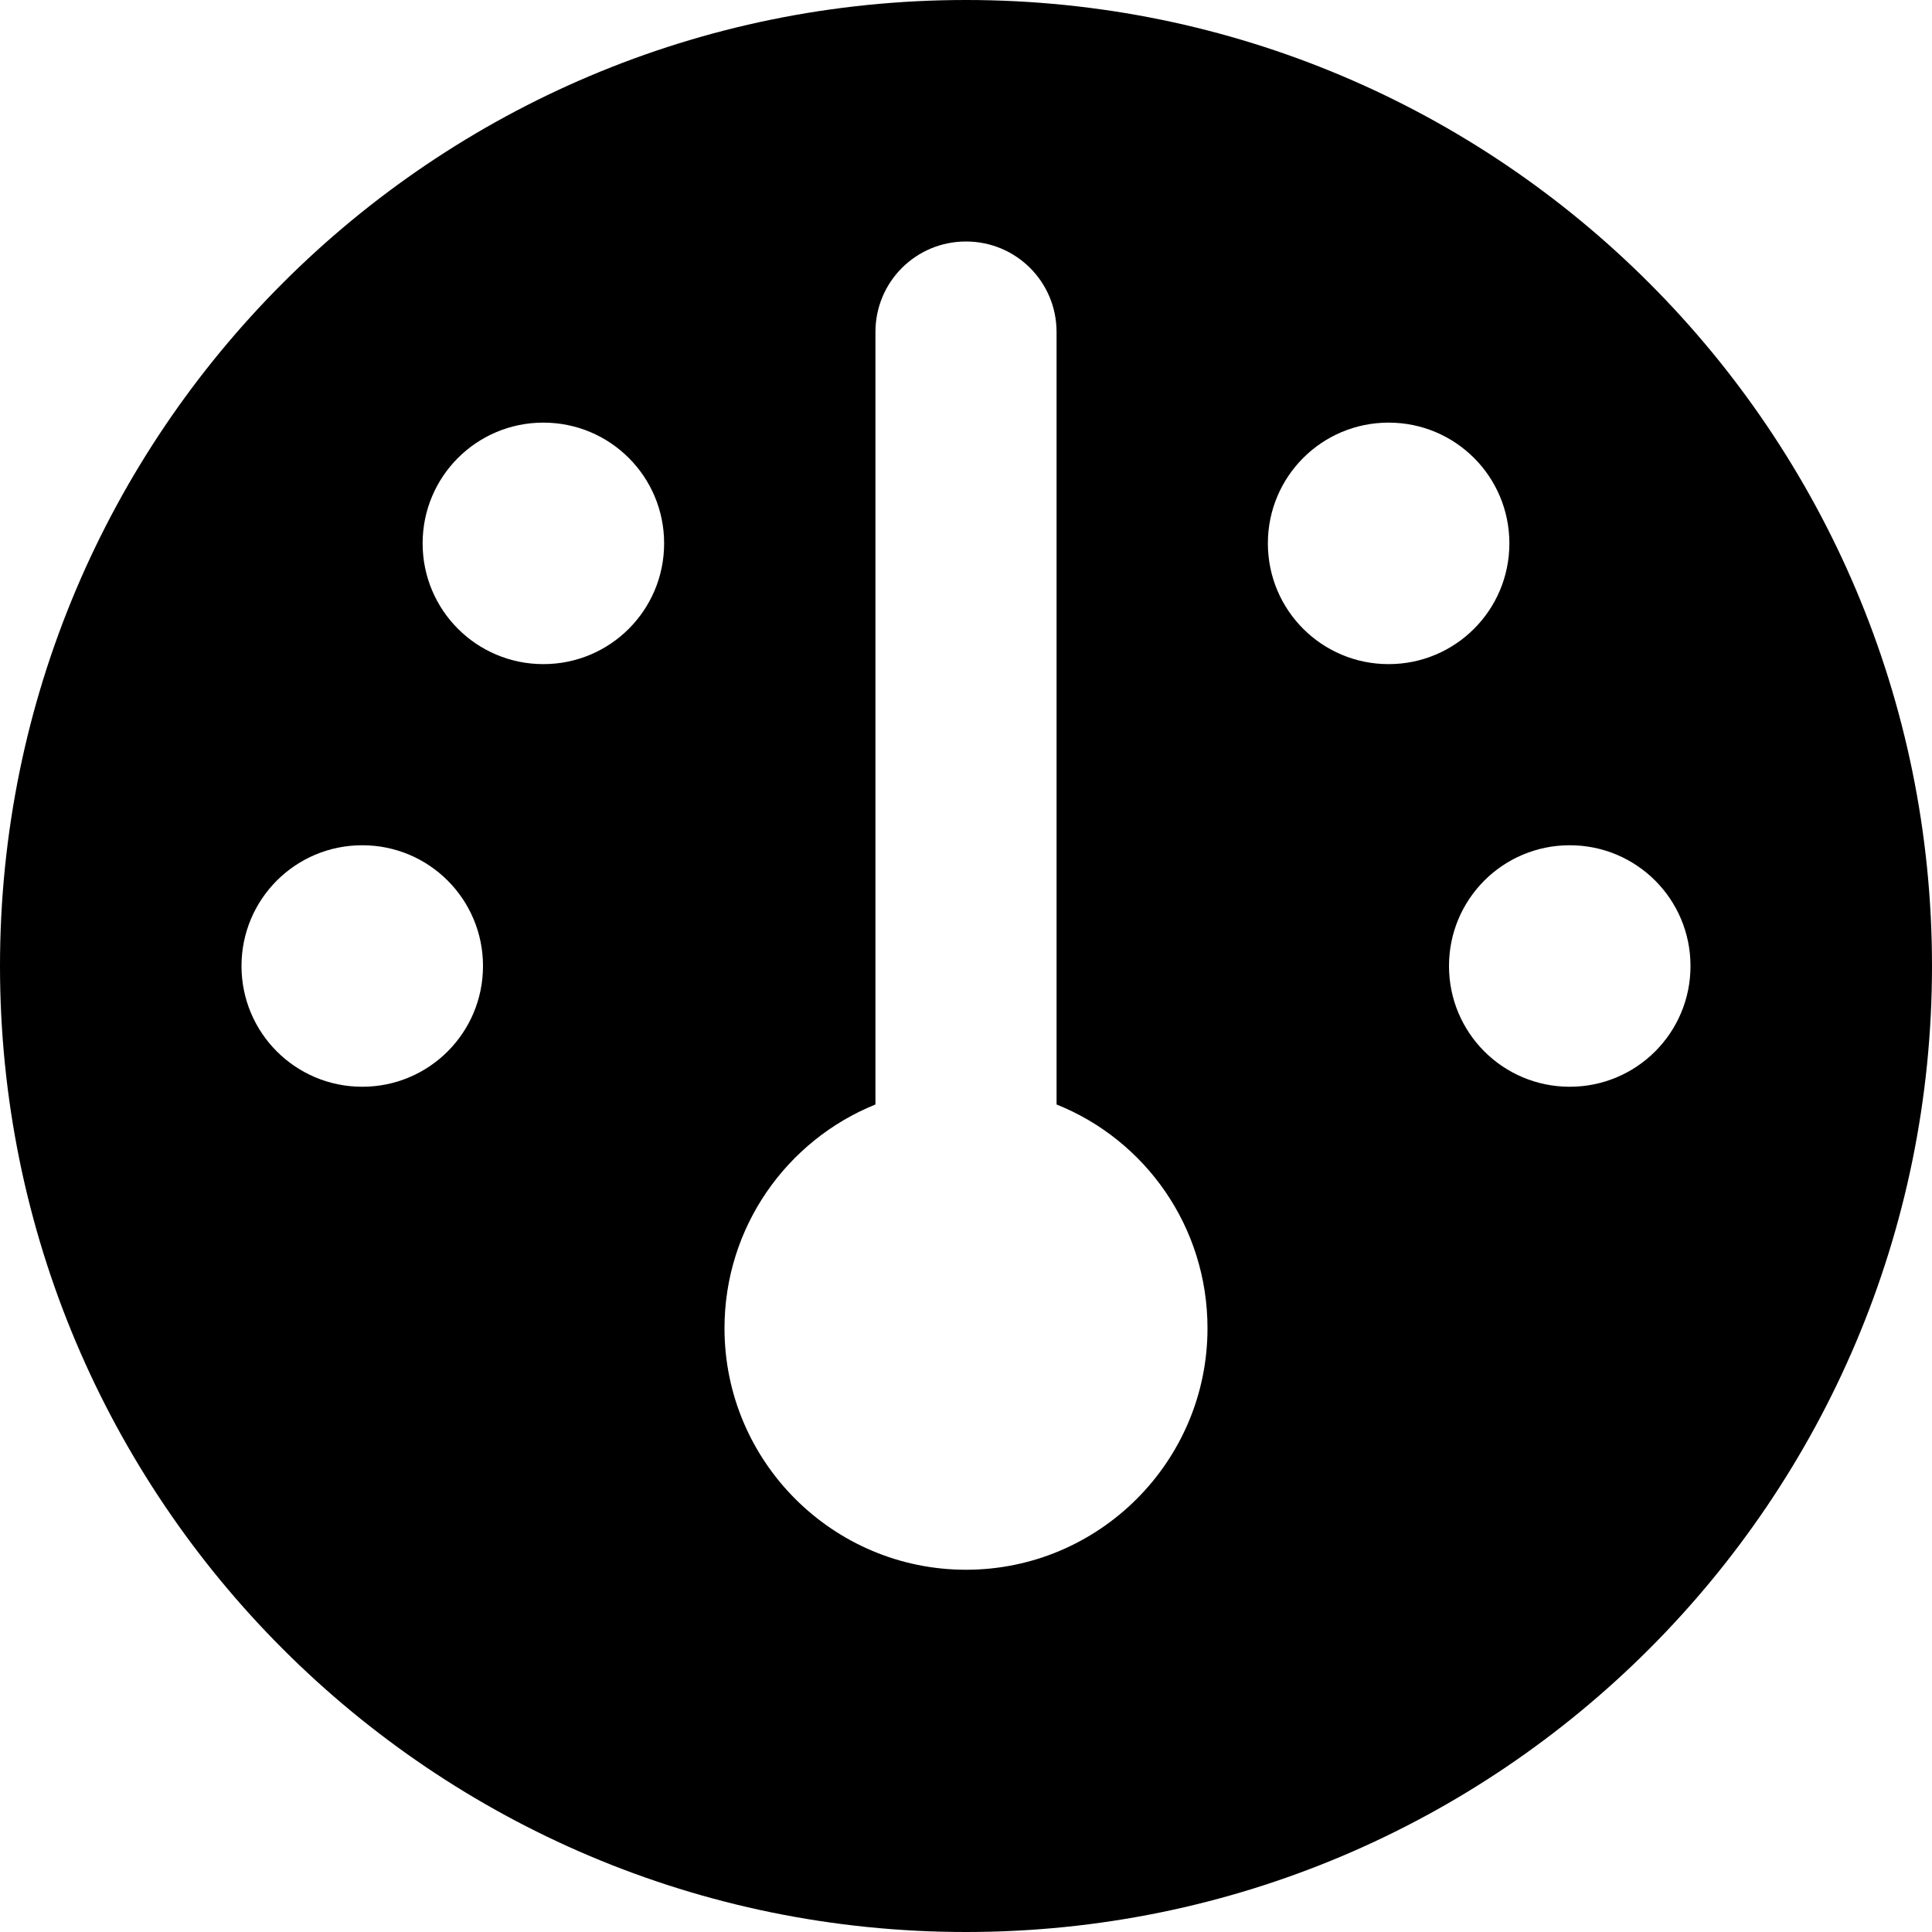
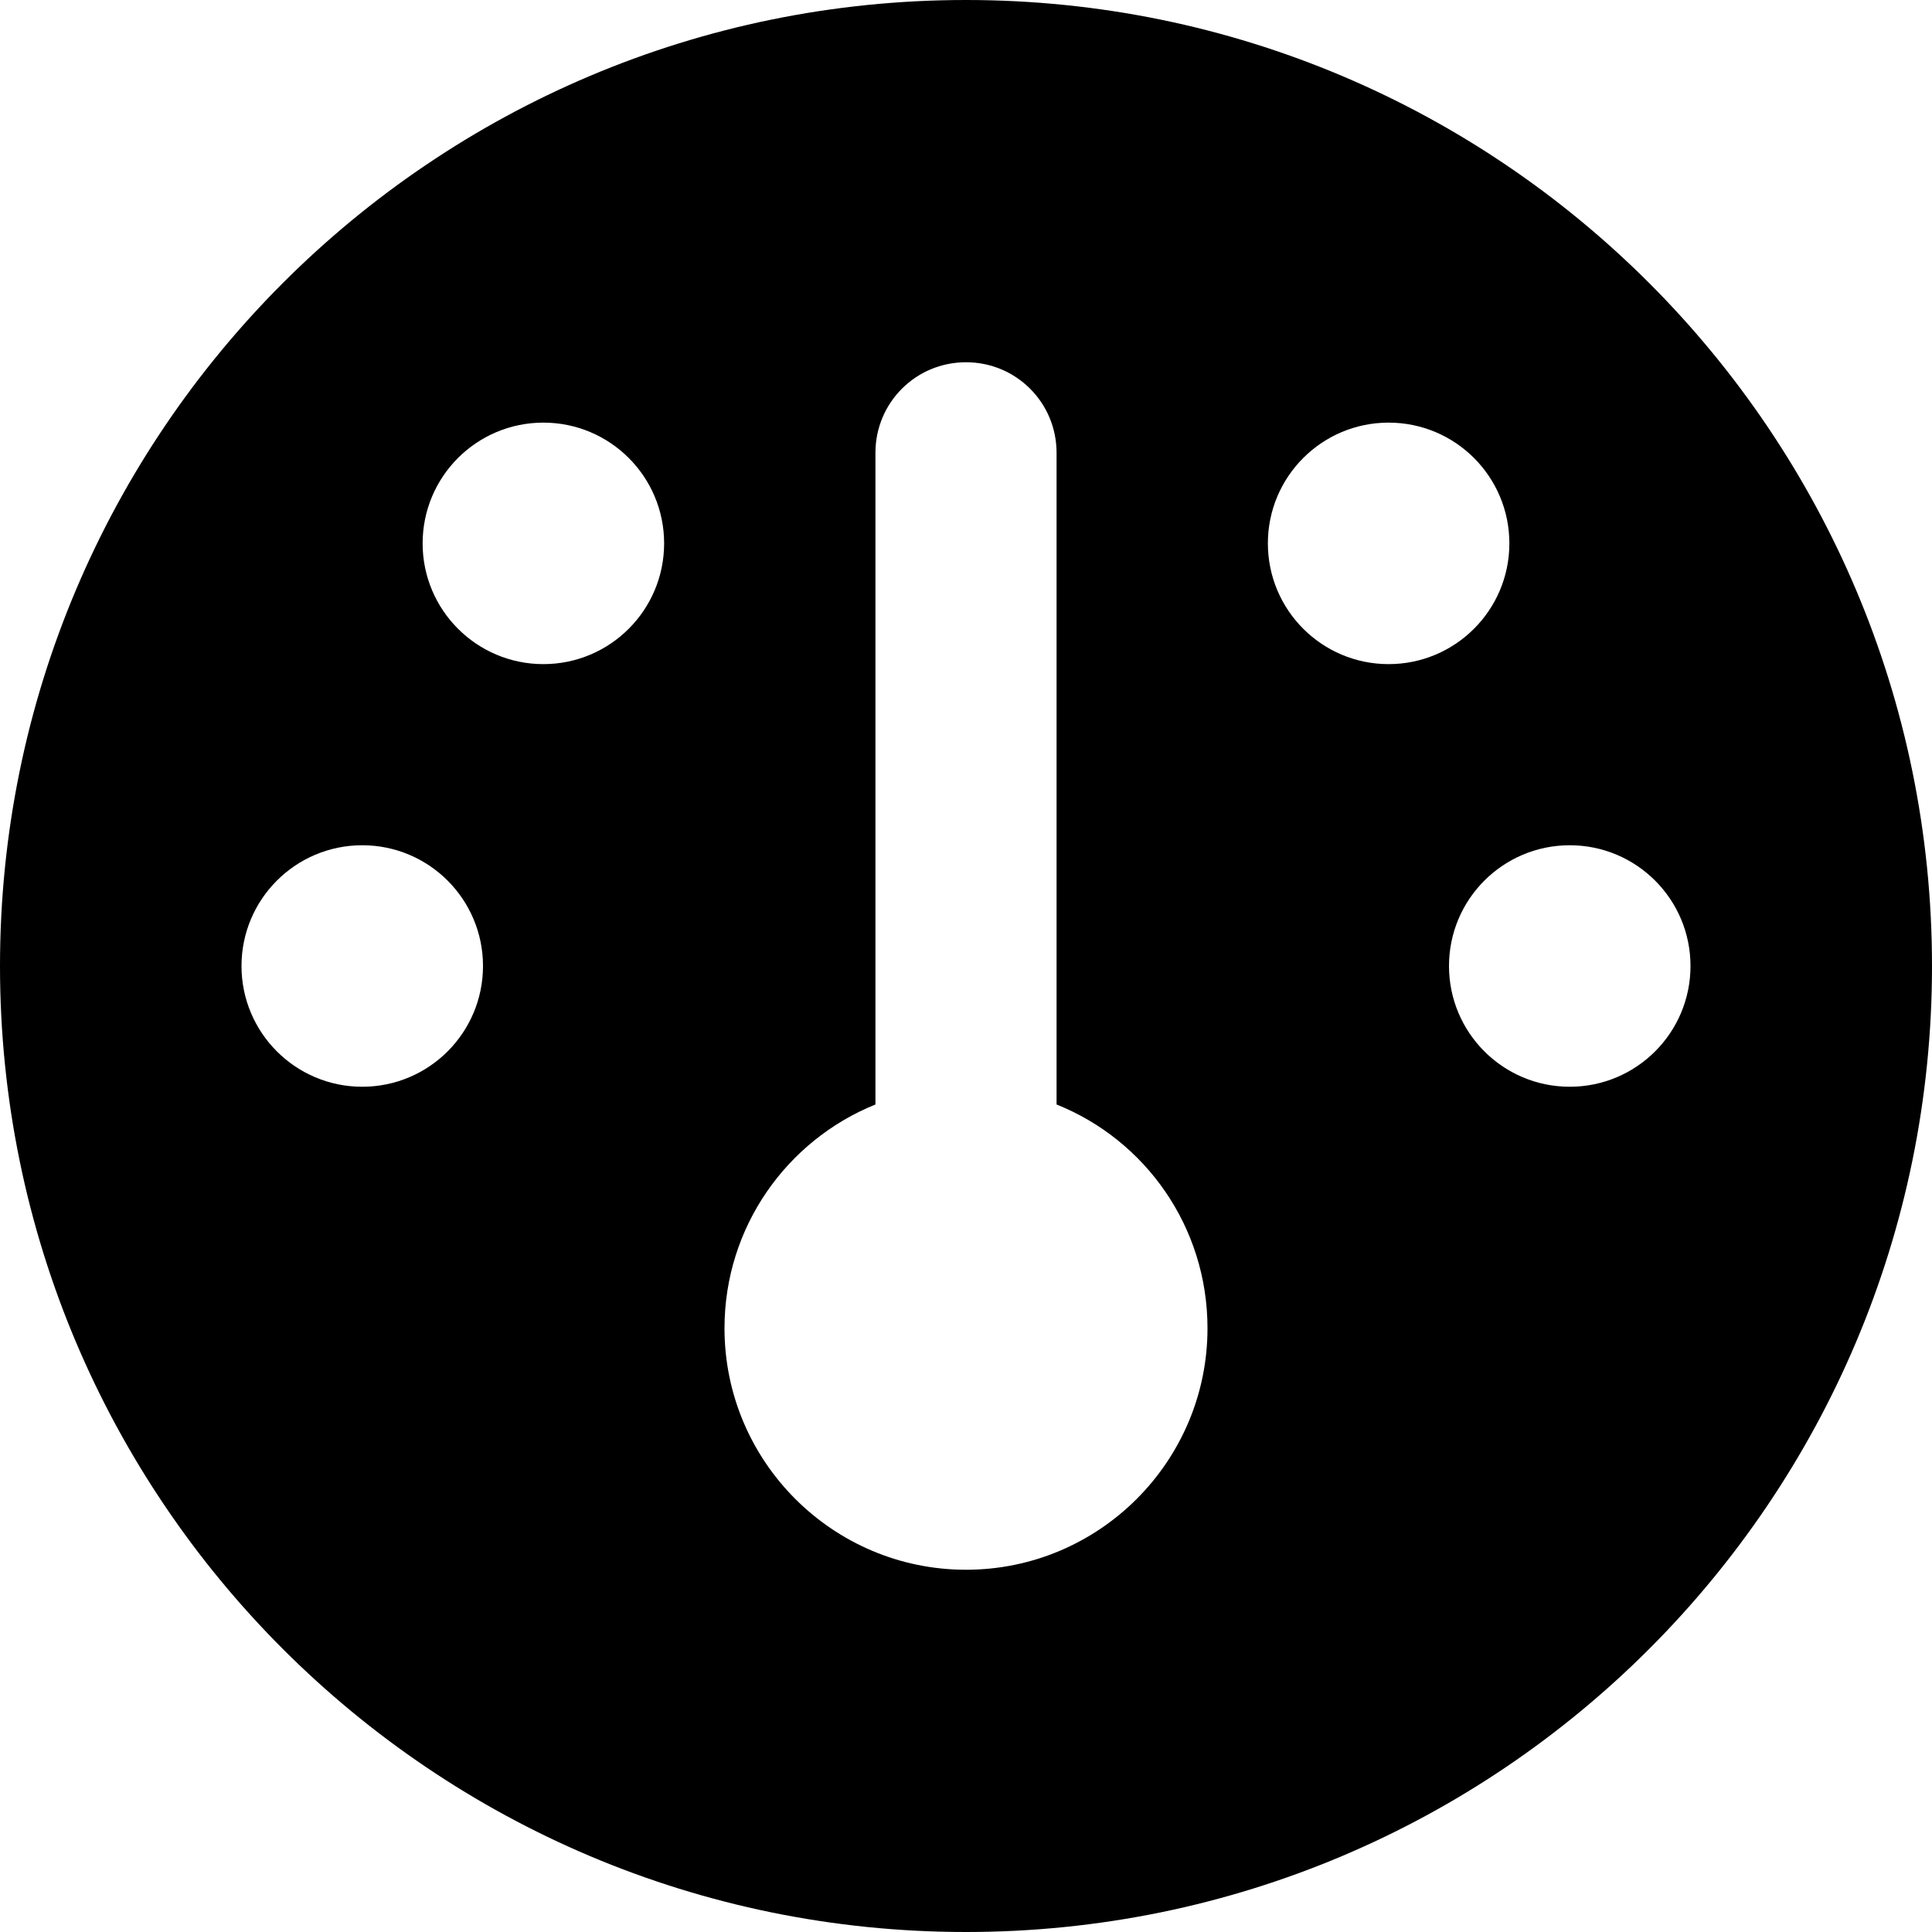
<svg xmlns="http://www.w3.org/2000/svg" viewBox="0 0 512 512">
-   <path d="M512 256c0 141.4-114.6 256-256 256S0 397.4 0 256S114.6 0 256 0S512 114.6 512 256zM320 352c0-26.9-16.5-49.9-40-59.3V88c0-13.3-10.7-24-24-24s-24 10.7-24 24V292.7c-23.5 9.5-40 32.5-40 59.3c0 35.3 28.7 64 64 64s64-28.7 64-64zM144 176c17.7 0 32-14.3 32-32s-14.3-32-32-32s-32 14.3-32 32s14.3 32 32 32zm-16 80c0-17.7-14.3-32-32-32s-32 14.3-32 32s14.3 32 32 32s32-14.3 32-32zm288 32c17.7 0 32-14.3 32-32s-14.3-32-32-32s-32 14.3-32 32s14.3 32 32 32zM400 144c0-17.7-14.3-32-32-32s-32 14.3-32 32s14.3 32 32 32s32-14.3 32-32z" />
+   <path fill="currentColor" d="M0 256a256 256 0 1 1 512 0 256 256 0 1 1 -512 0zm320 96c0-26.9-16.5-49.9-40-59.3L280 120c0-13.3-10.7-24-24-24s-24 10.7-24 24l0 172.7c-23.5 9.5-40 32.5-40 59.3 0 35.3 28.7 64 64 64s64-28.7 64-64zM144 176a32 32 0 1 0 0-64 32 32 0 1 0 0 64zm-16 80a32 32 0 1 0 -64 0 32 32 0 1 0 64 0zm288 32a32 32 0 1 0 0-64 32 32 0 1 0 0 64zM400 144a32 32 0 1 0 -64 0 32 32 0 1 0 64 0z" />
</svg>
